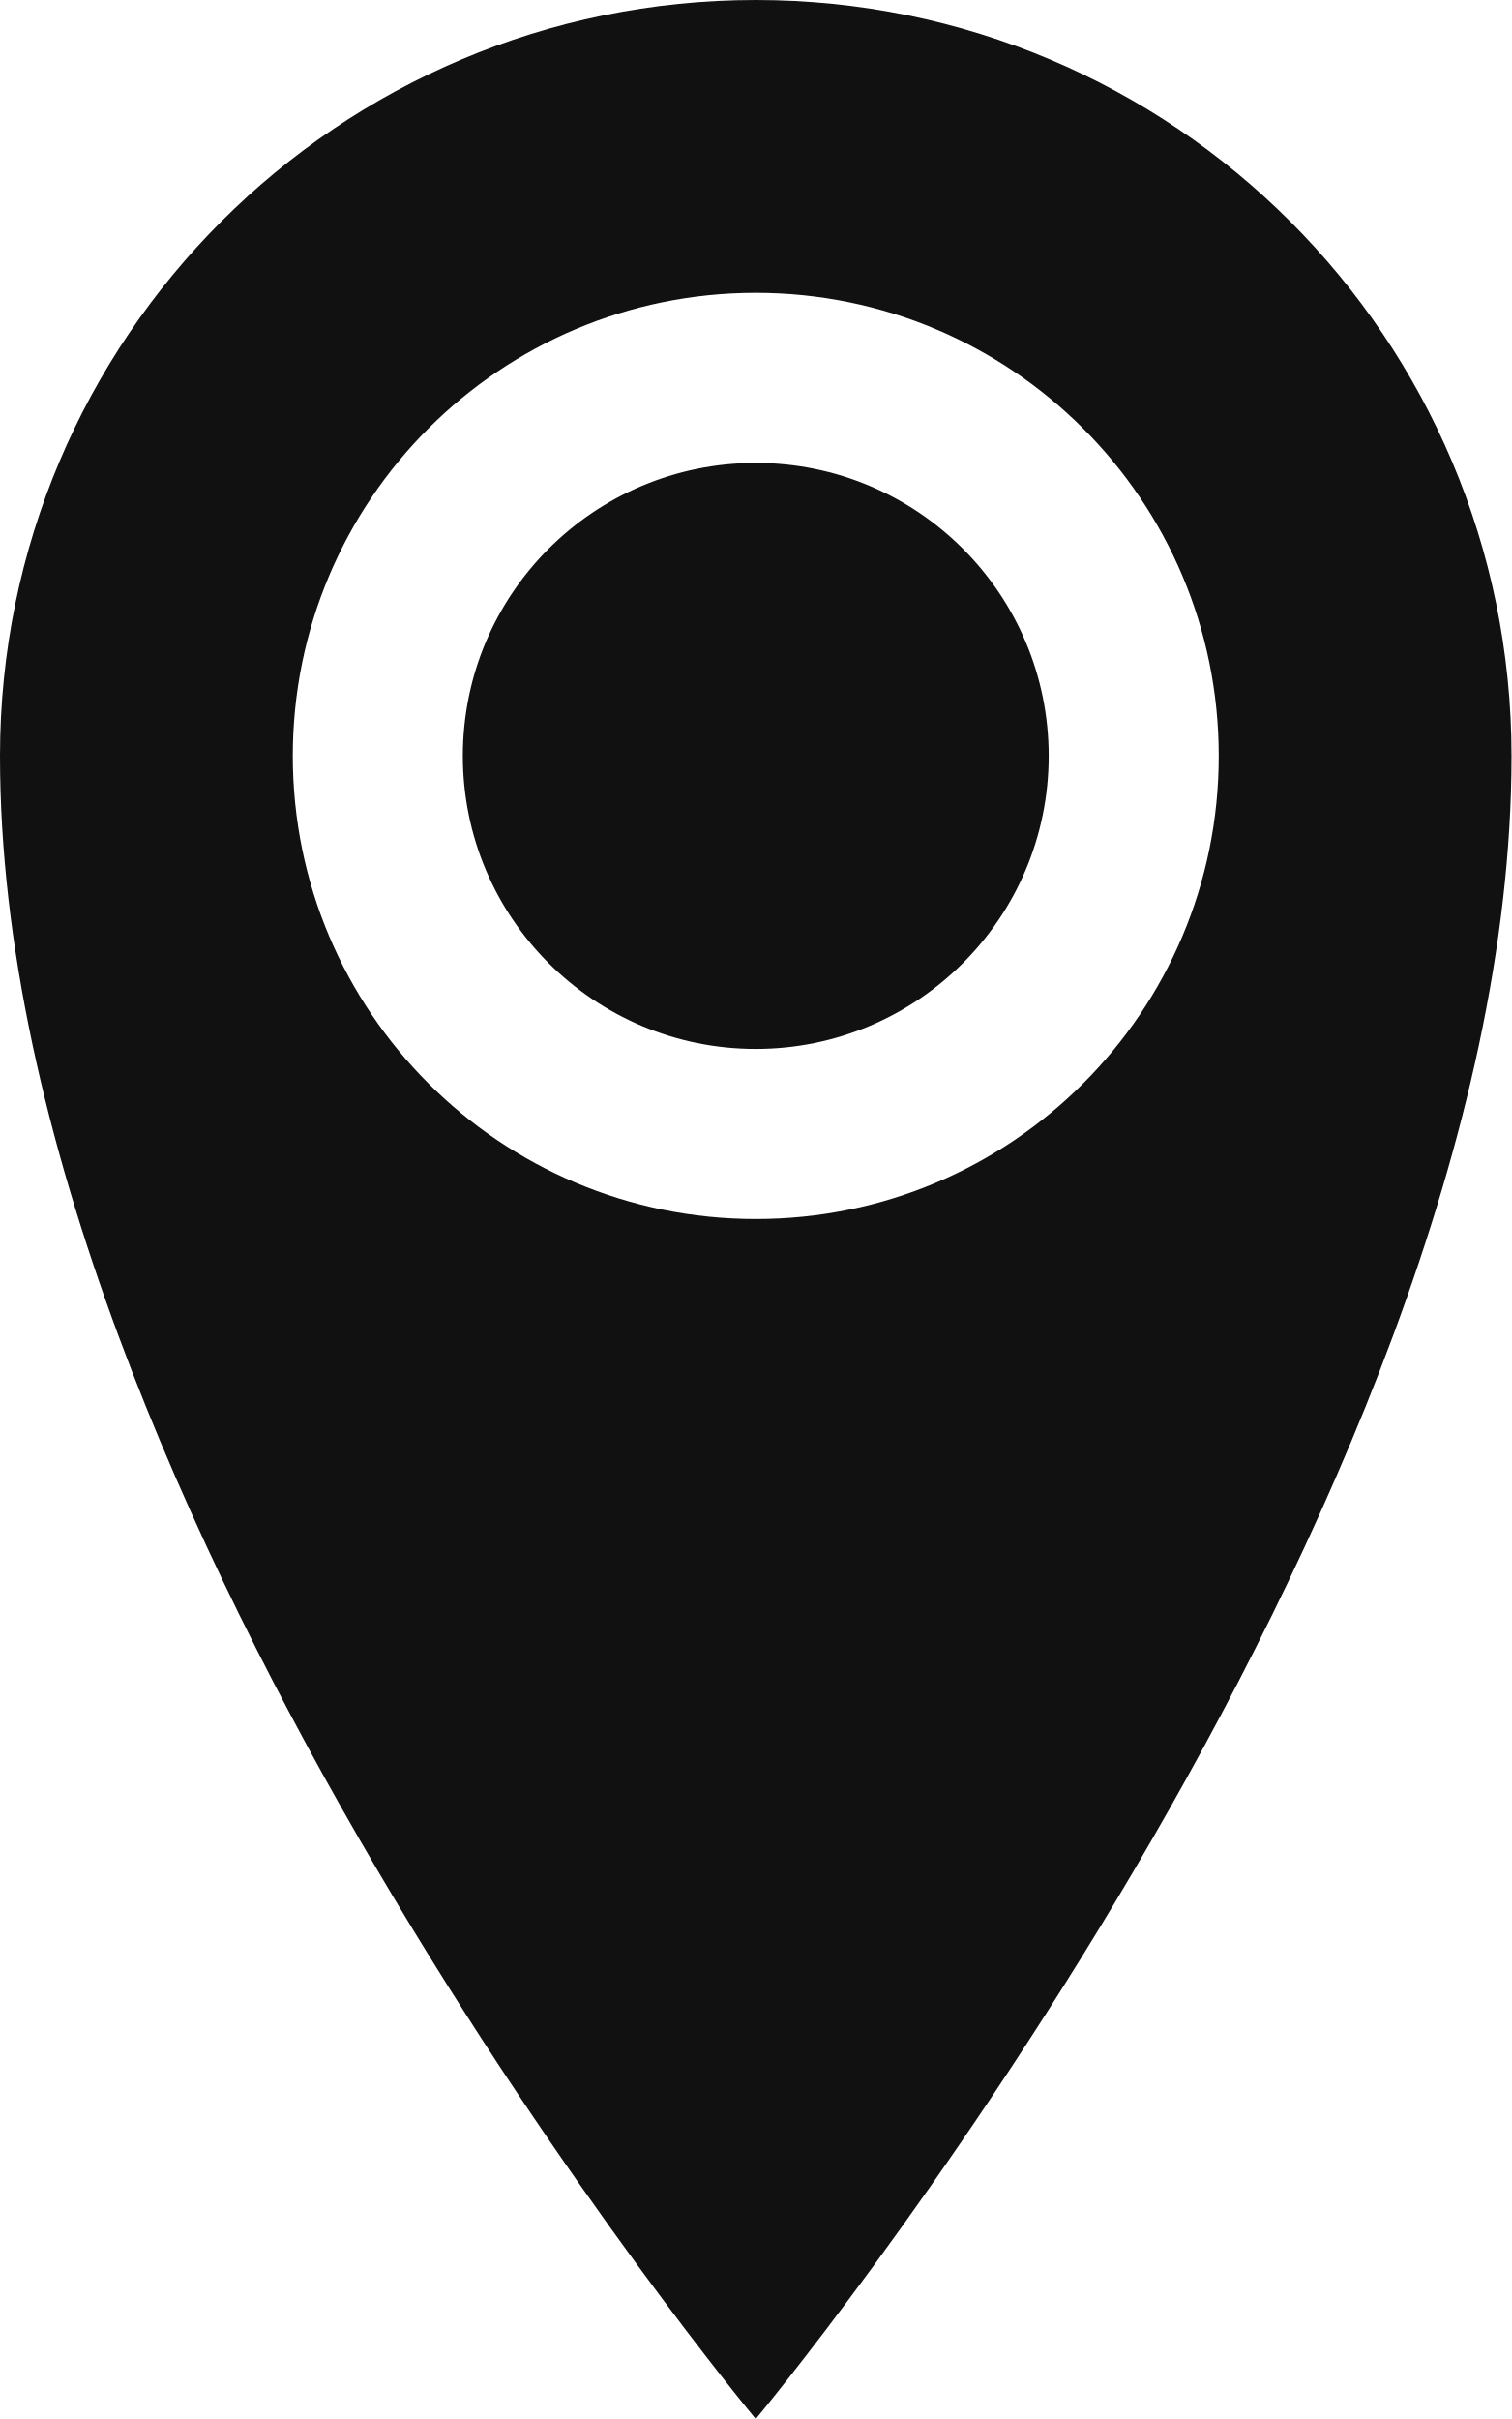
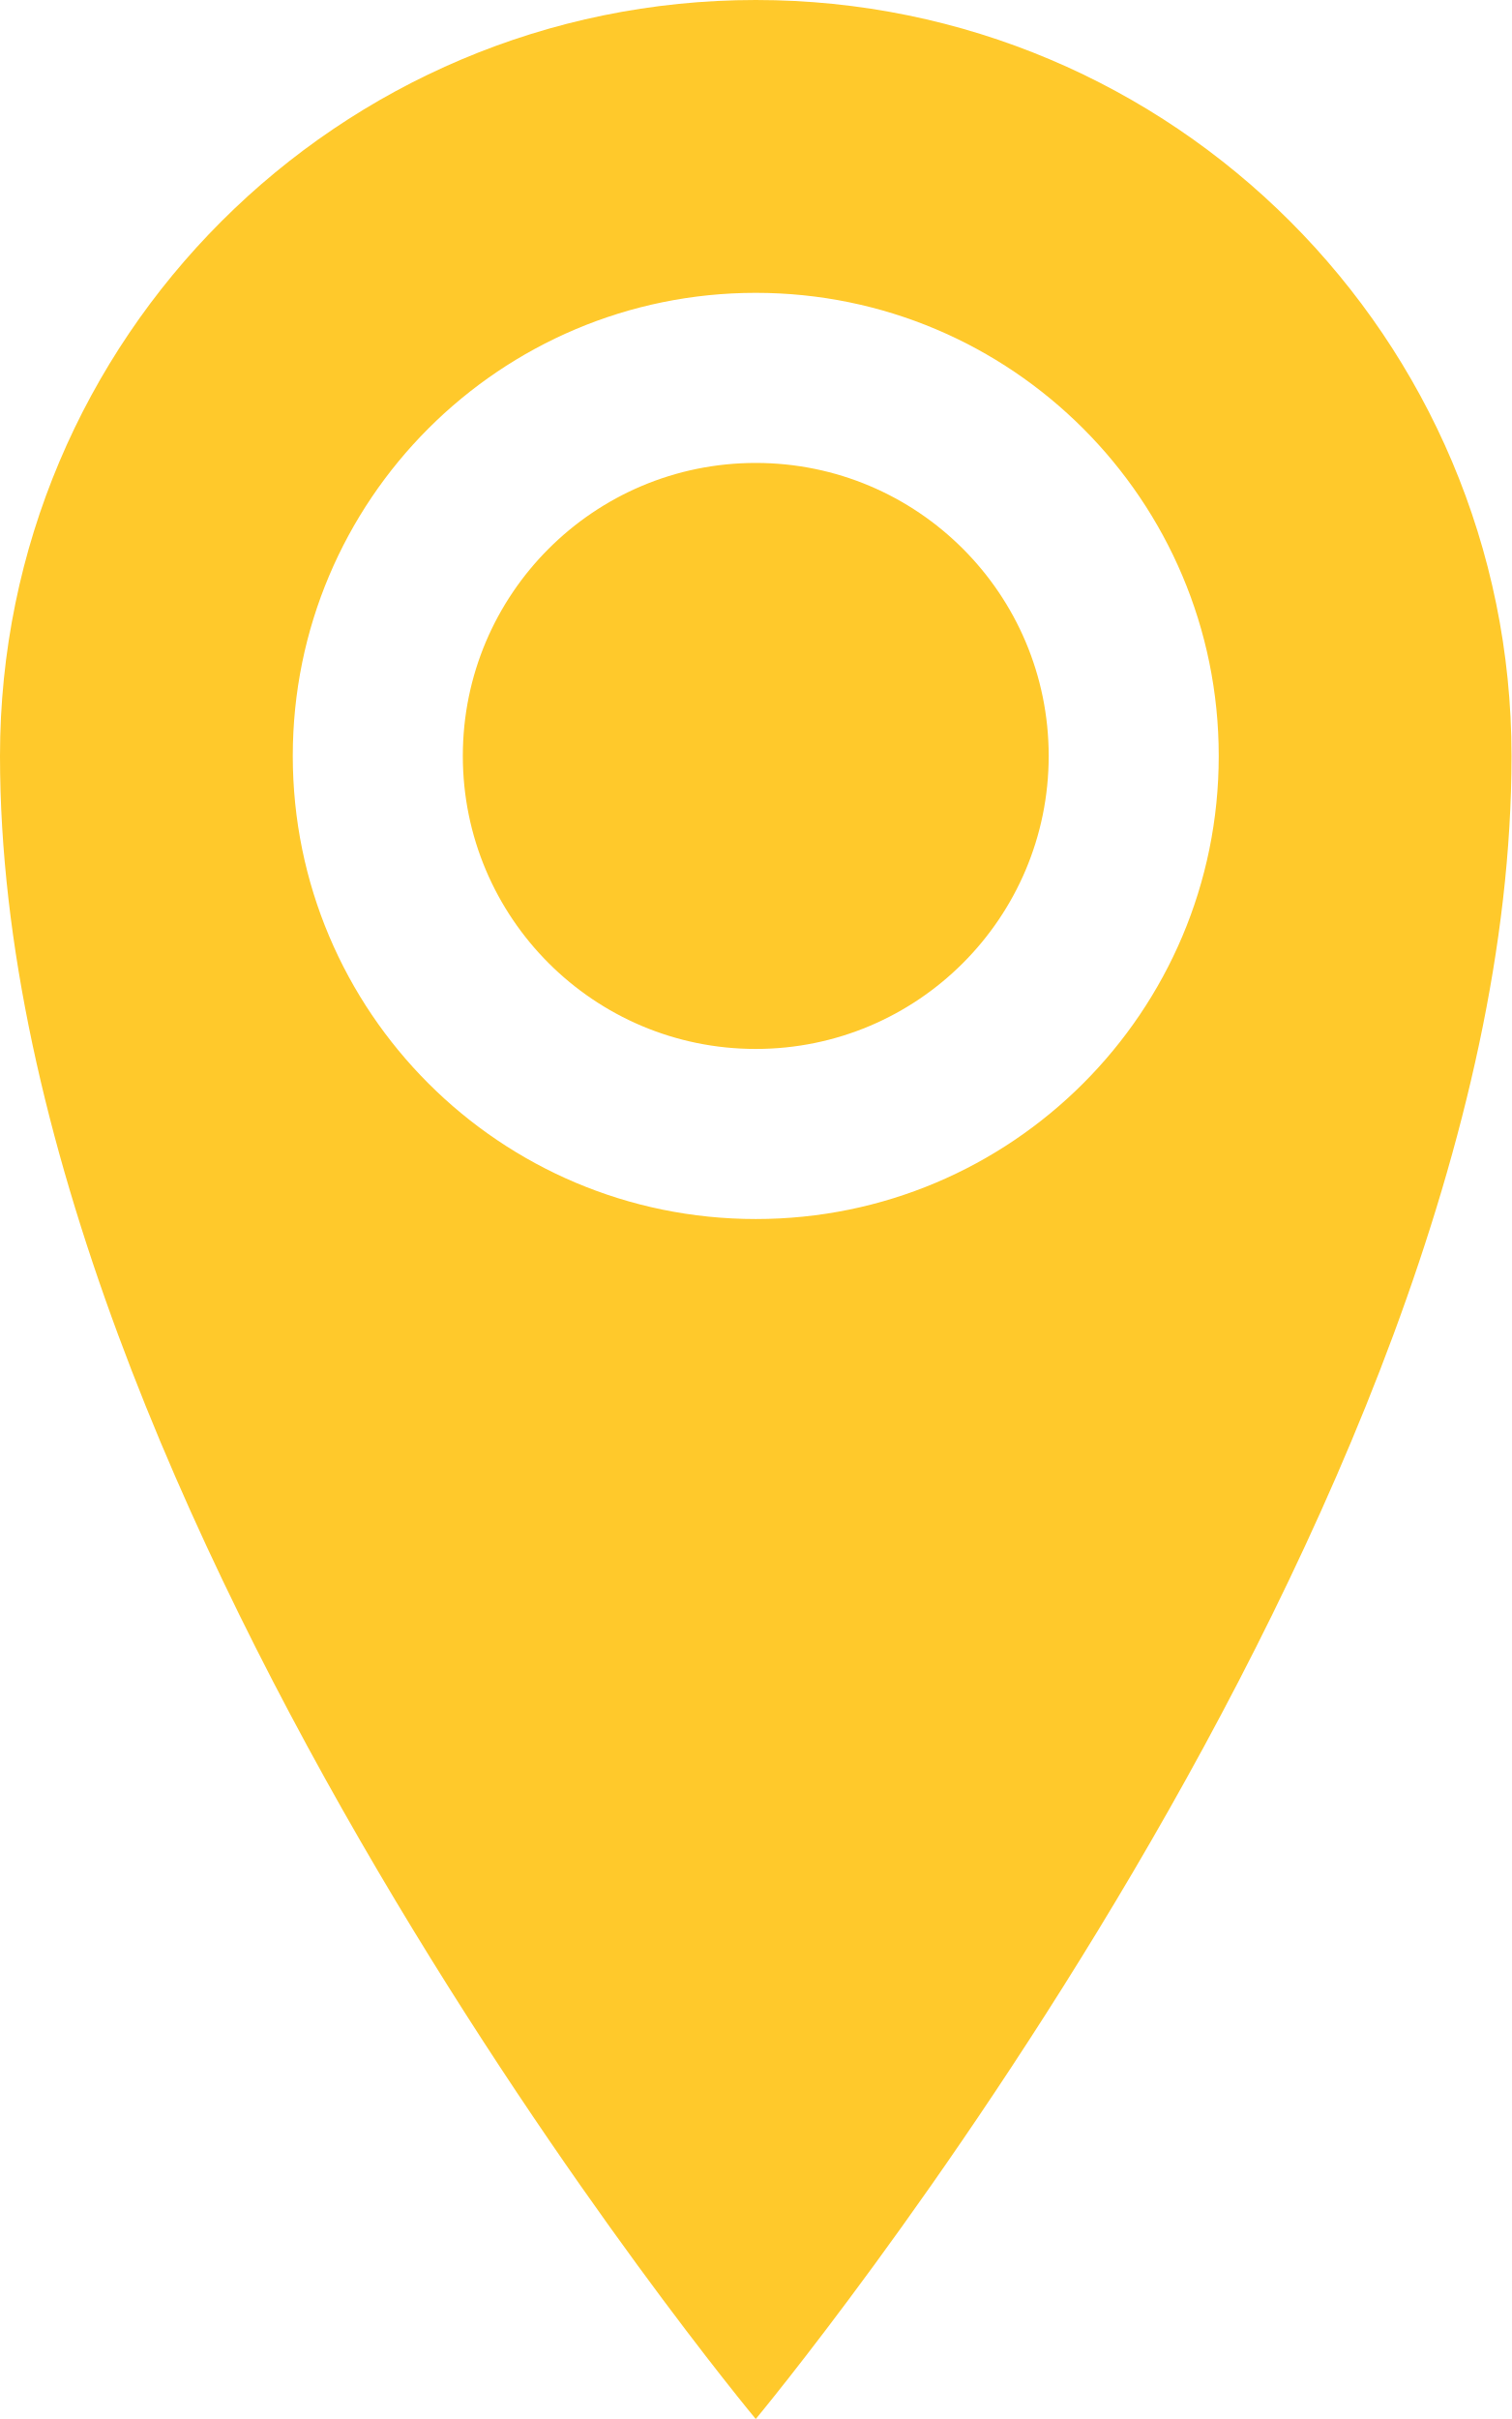
- <svg xmlns="http://www.w3.org/2000/svg" viewBox="0 0 10 16">
-   <path id="Icon_metro-location" d="M5,0A5,5,0,0,0,0,5c0,5,5,11,5,11s5-6,5-11A5,5,0,0,0,5,0ZM5,8.063A3.063,3.063,0,1,1,8.063,5,3.062,3.062,0,0,1,5,8.063ZM3.062,5A1.938,1.938,0,1,1,5,6.938,1.938,1.938,0,0,1,3.062,5Z" transform="translate(0 0)" fill="#111" />
+ <svg xmlns="http://www.w3.org/2000/svg" width="10" height="16" viewBox="0 0 10 16">
+   <path id="Icon_metro-location" data-name="Icon metro-location" d="M5,0A5,5,0,0,0,0,5c0,5,5,11,5,11s5-6,5-11A5,5,0,0,0,5,0ZM5,8.063A3.063,3.063,0,1,1,8.063,5,3.062,3.062,0,0,1,5,8.063ZM3.062,5A1.938,1.938,0,1,1,5,6.938,1.938,1.938,0,0,1,3.062,5Z" transform="translate(0 0)" fill="#ffc92b" />
</svg>
